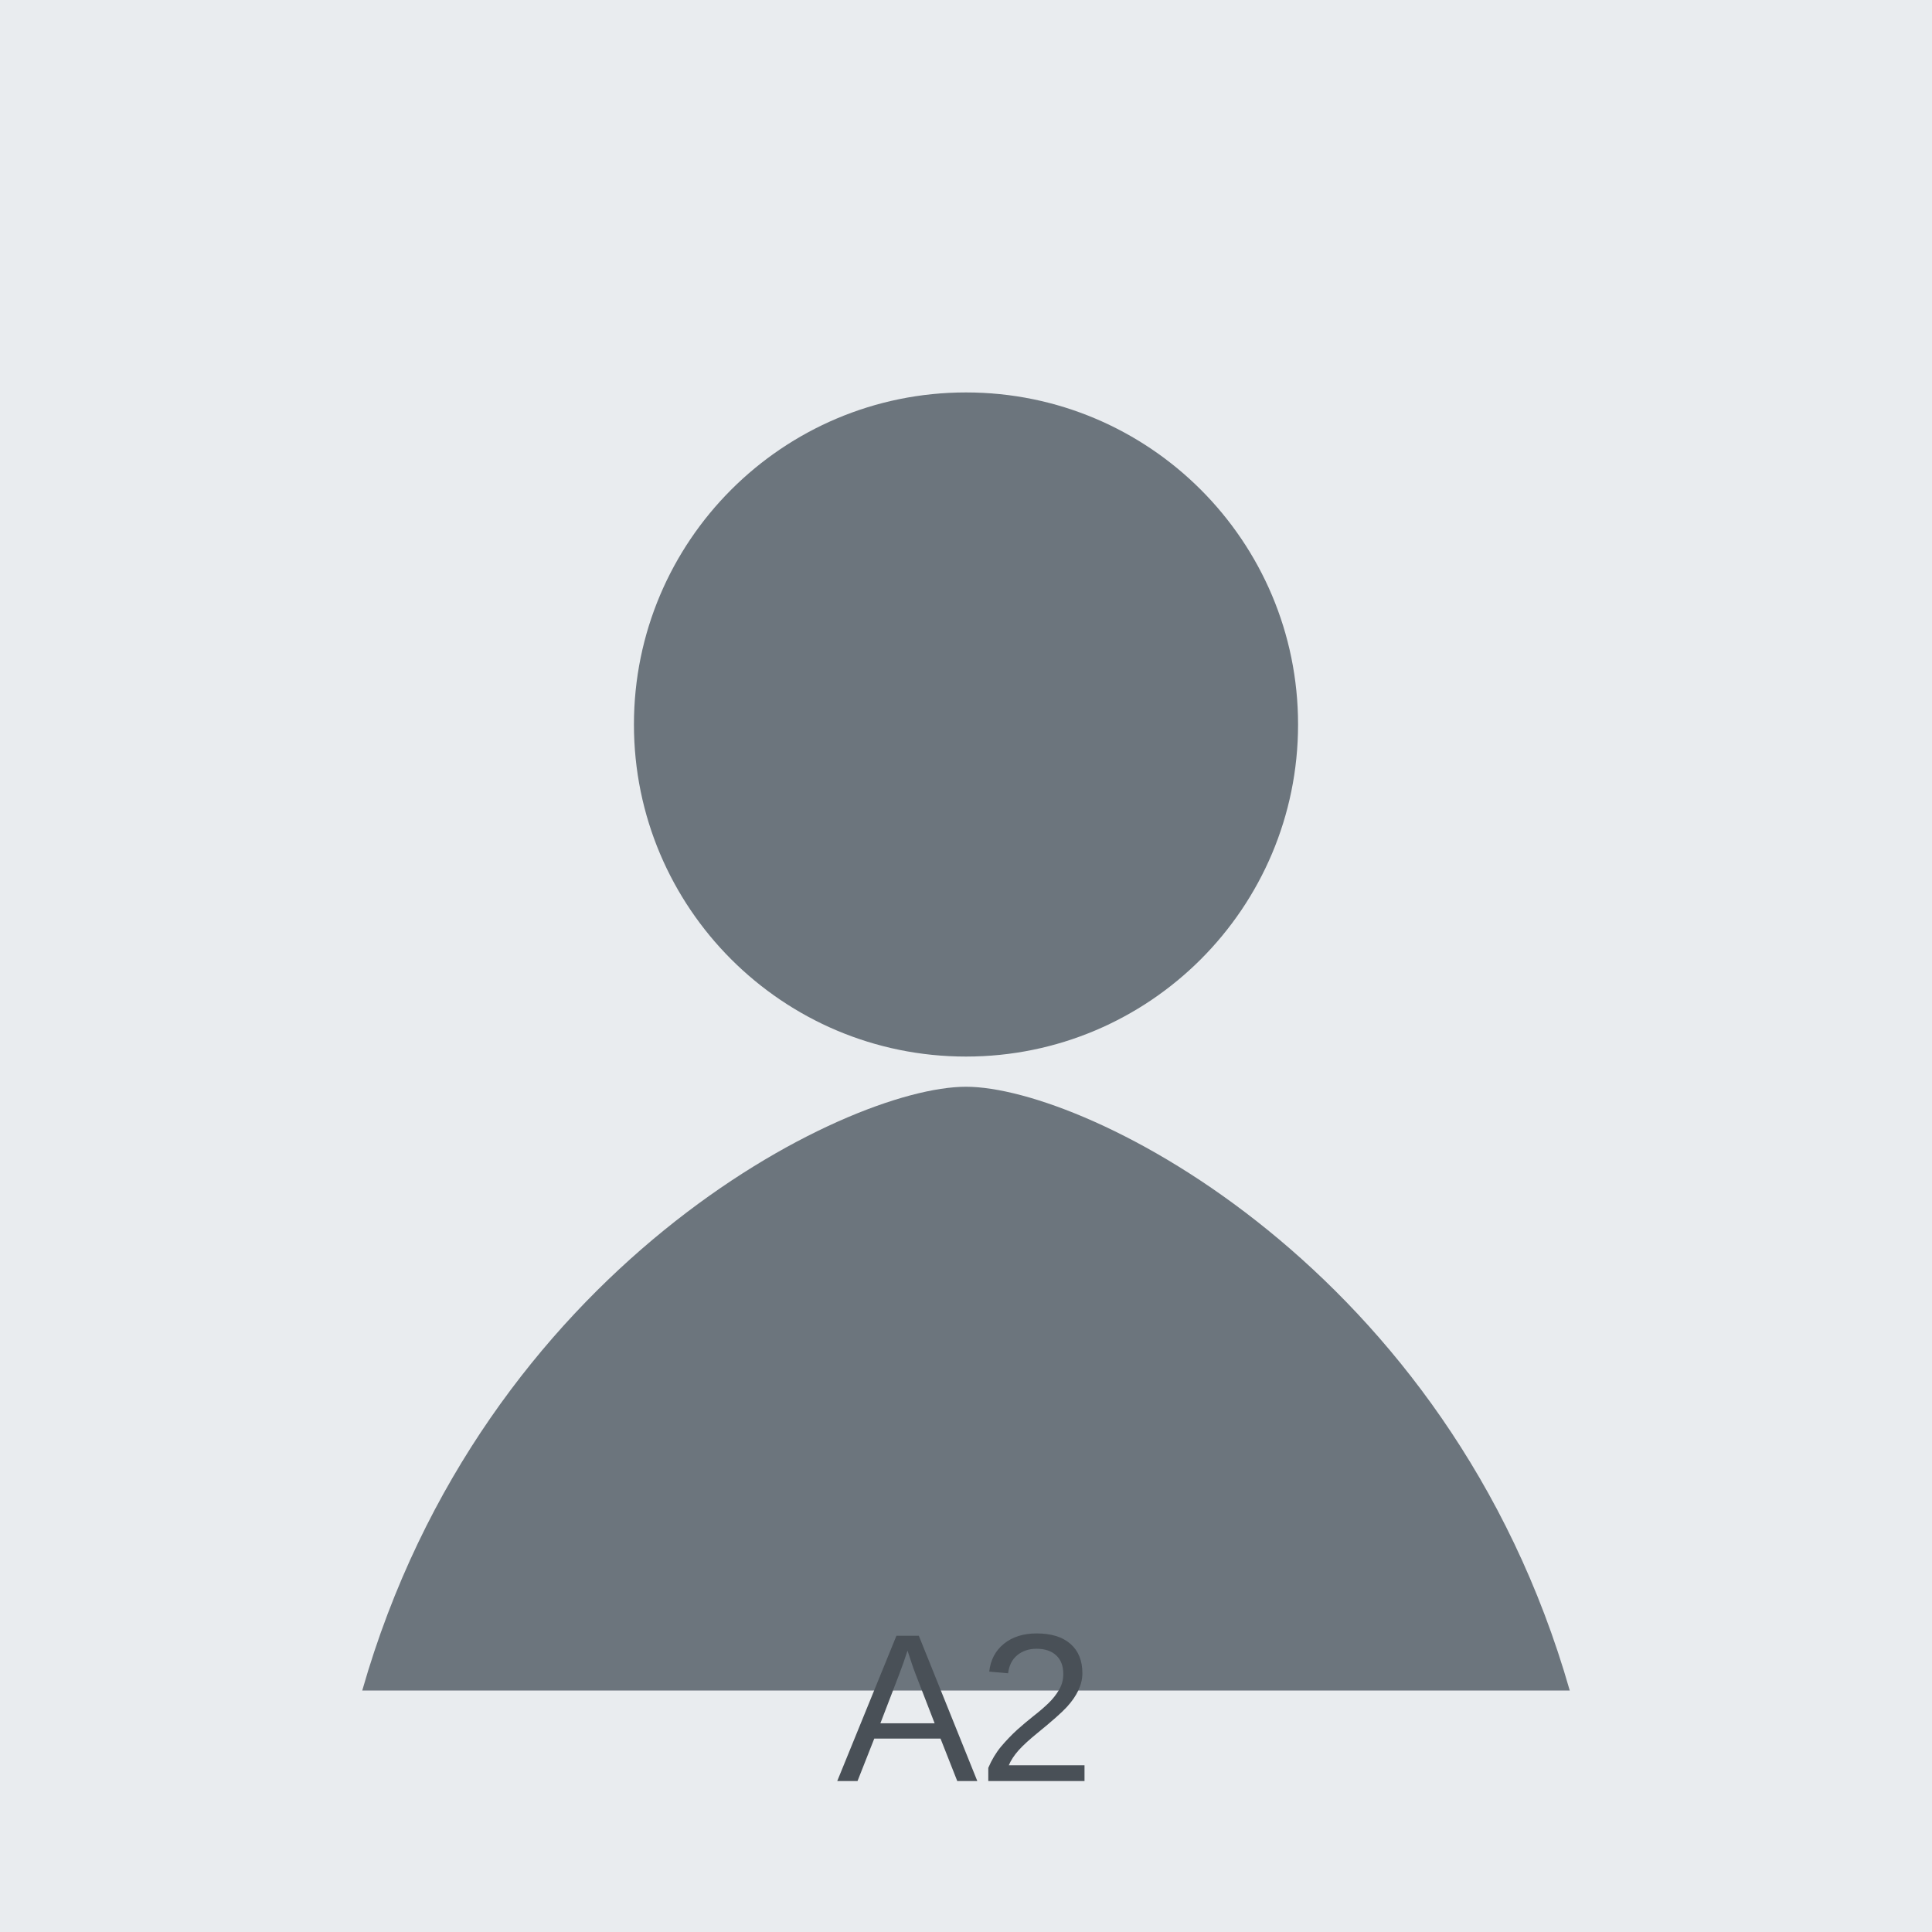
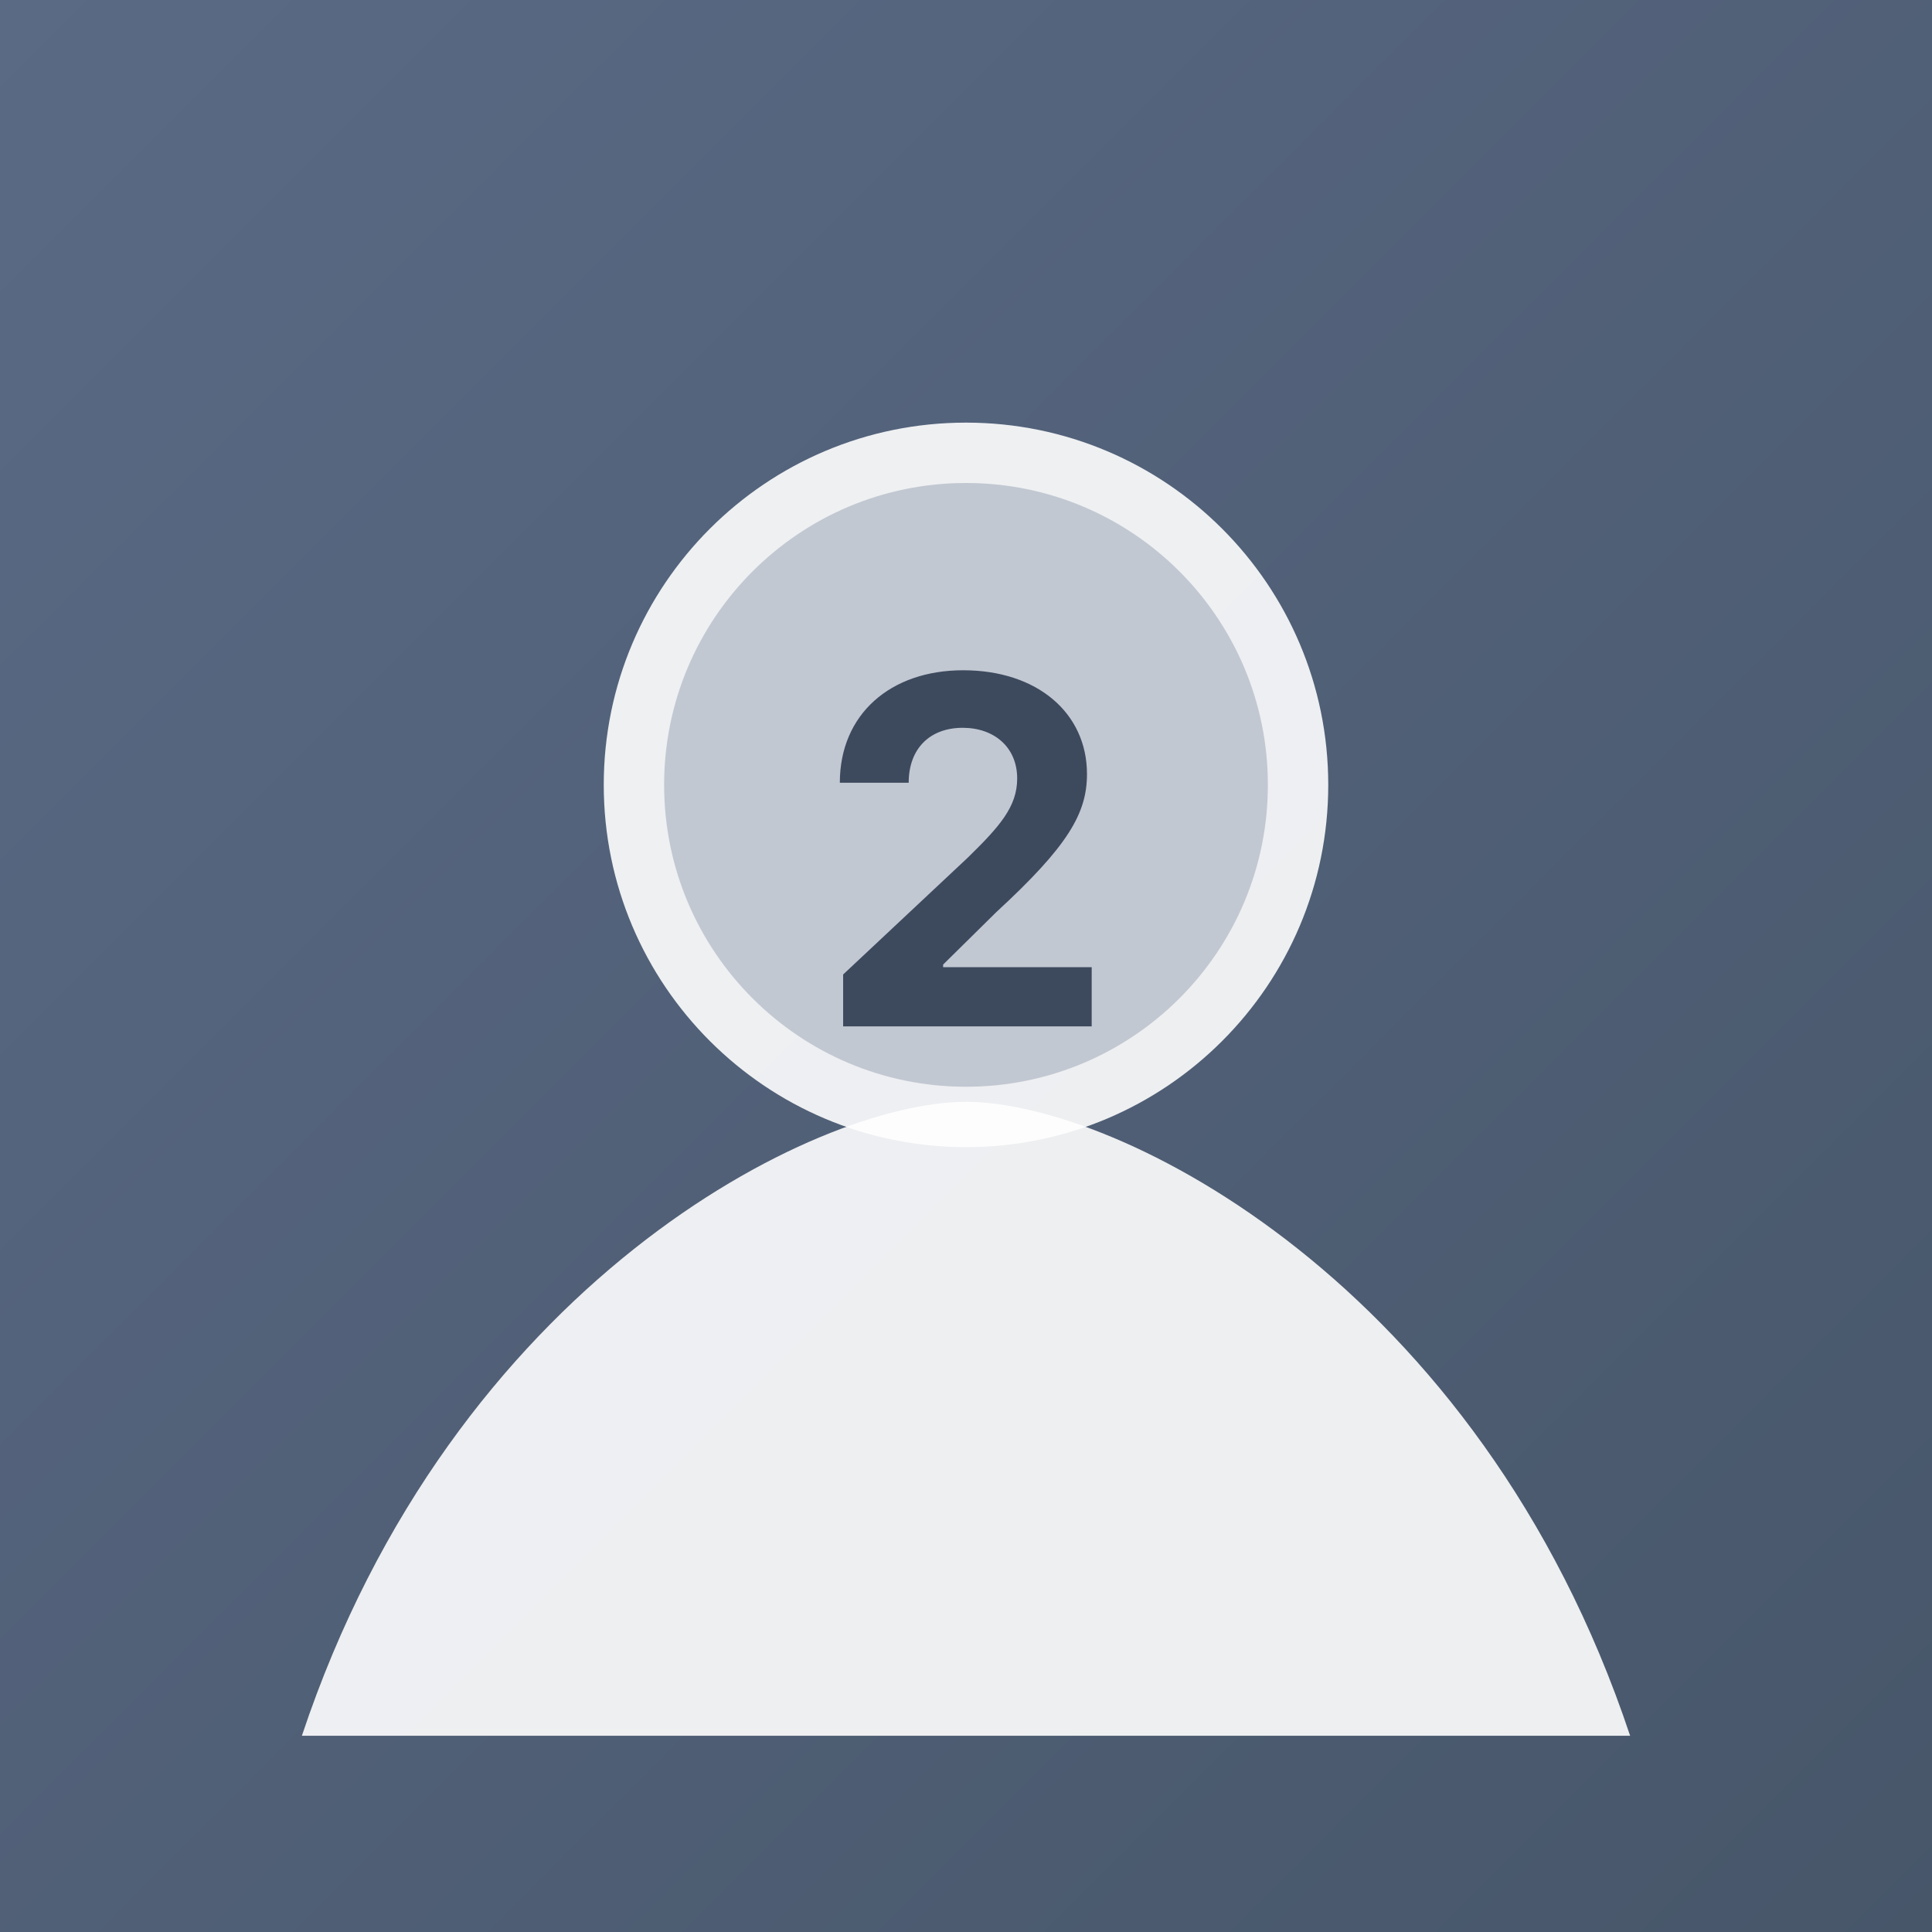
<svg xmlns="http://www.w3.org/2000/svg" viewBox="0 0 128 128" role="img" aria-label="Analyst Two">
-   <rect width="128" height="128" fill="#e9ecef" />
-   <circle cx="64" cy="48" r="22" fill="#6c757d" />
-   <path d="M24 112c8-28 32-40 40-40s32 12 40 40" fill="#6c757d" />
-   <text x="64" y="118" text-anchor="middle" font-family="Segoe UI, Arial, sans-serif" font-size="14" fill="#495057">A2</text>
+   <defs>
+     <linearGradient id="bg2" x1="0%" y1="0%" x2="100%" y2="100%">
+       <stop offset="0%" style="stop-color:#5a6a85;stop-opacity:1" />
+       <stop offset="100%" style="stop-color:#475669;stop-opacity:1" />
+     </linearGradient>
+   </defs>
+   <rect width="128" height="128" fill="url(#bg2)" />
+   <circle cx="64" cy="52" r="24" fill="#ffffff" opacity="0.9" />
+   <path d="M20 115c10-30 34-42 44-42s34 12 44 42" fill="#ffffff" opacity="0.9" />
+   <circle cx="64" cy="52" r="20" fill="#5a6a85" opacity="0.3" />
+   <text x="64" y="68" text-anchor="middle" font-family="system-ui, -apple-system, sans-serif" font-size="32" font-weight="700" fill="#3d4a5e">2</text>
</svg>
